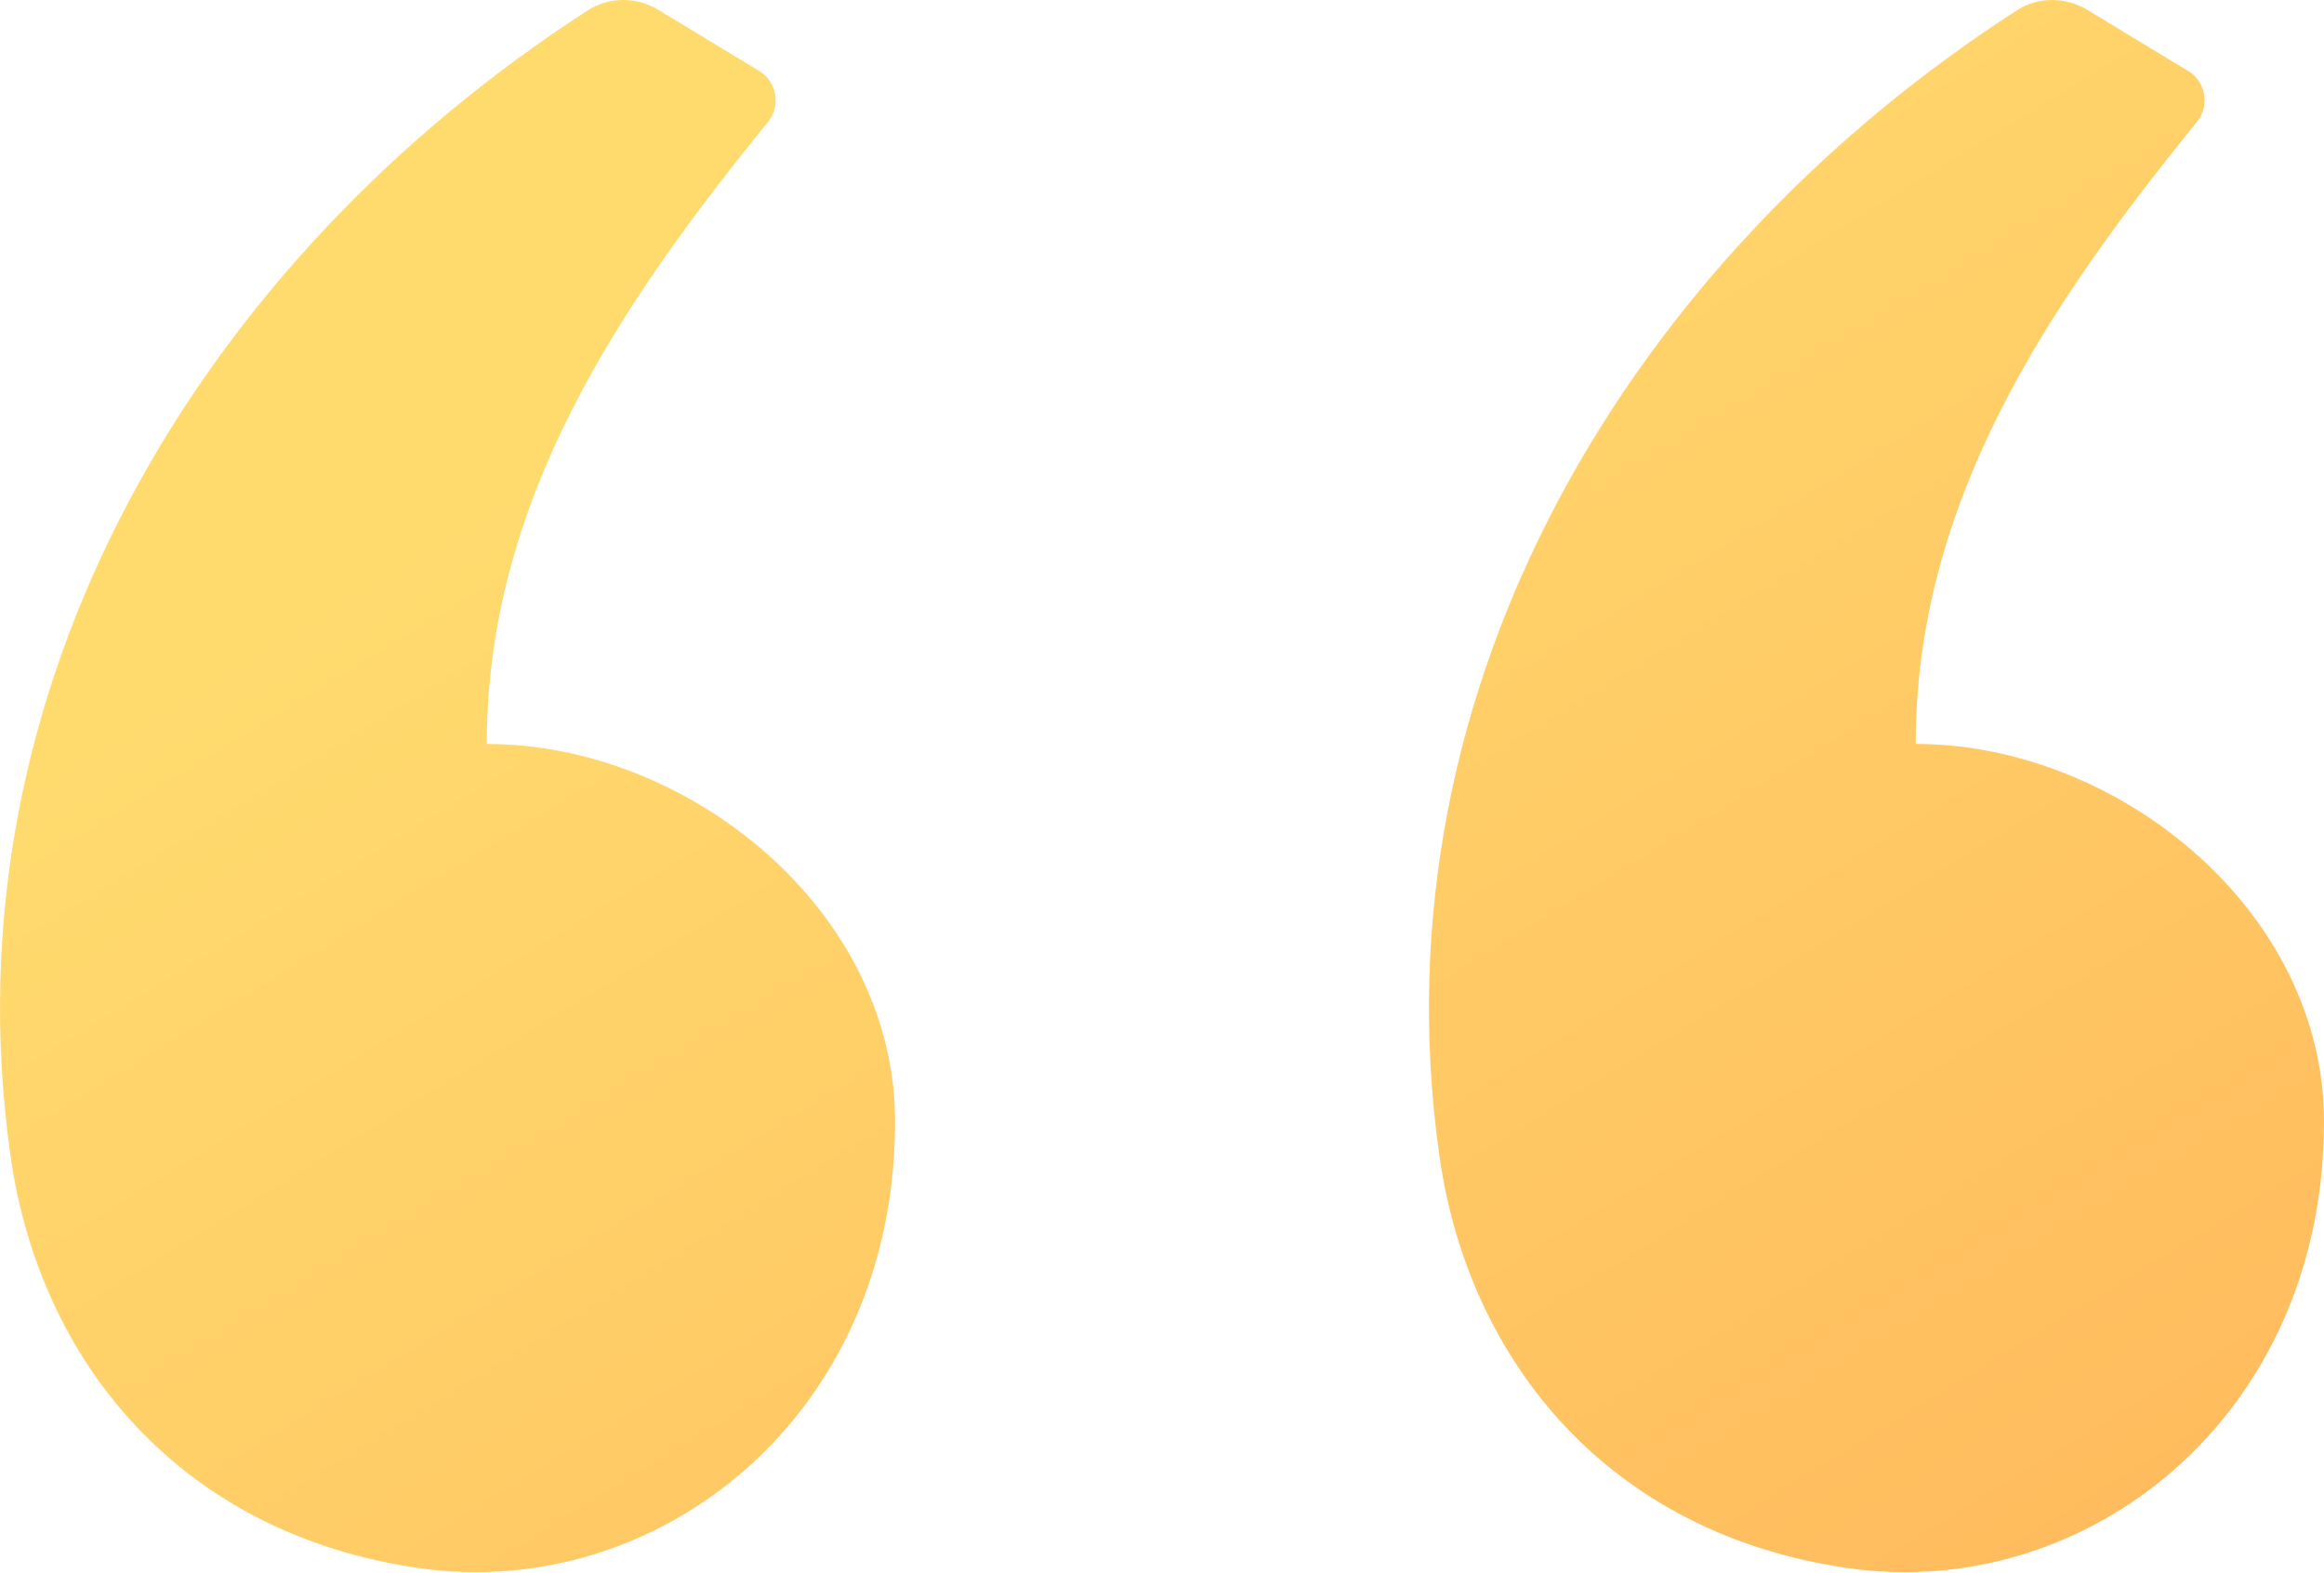
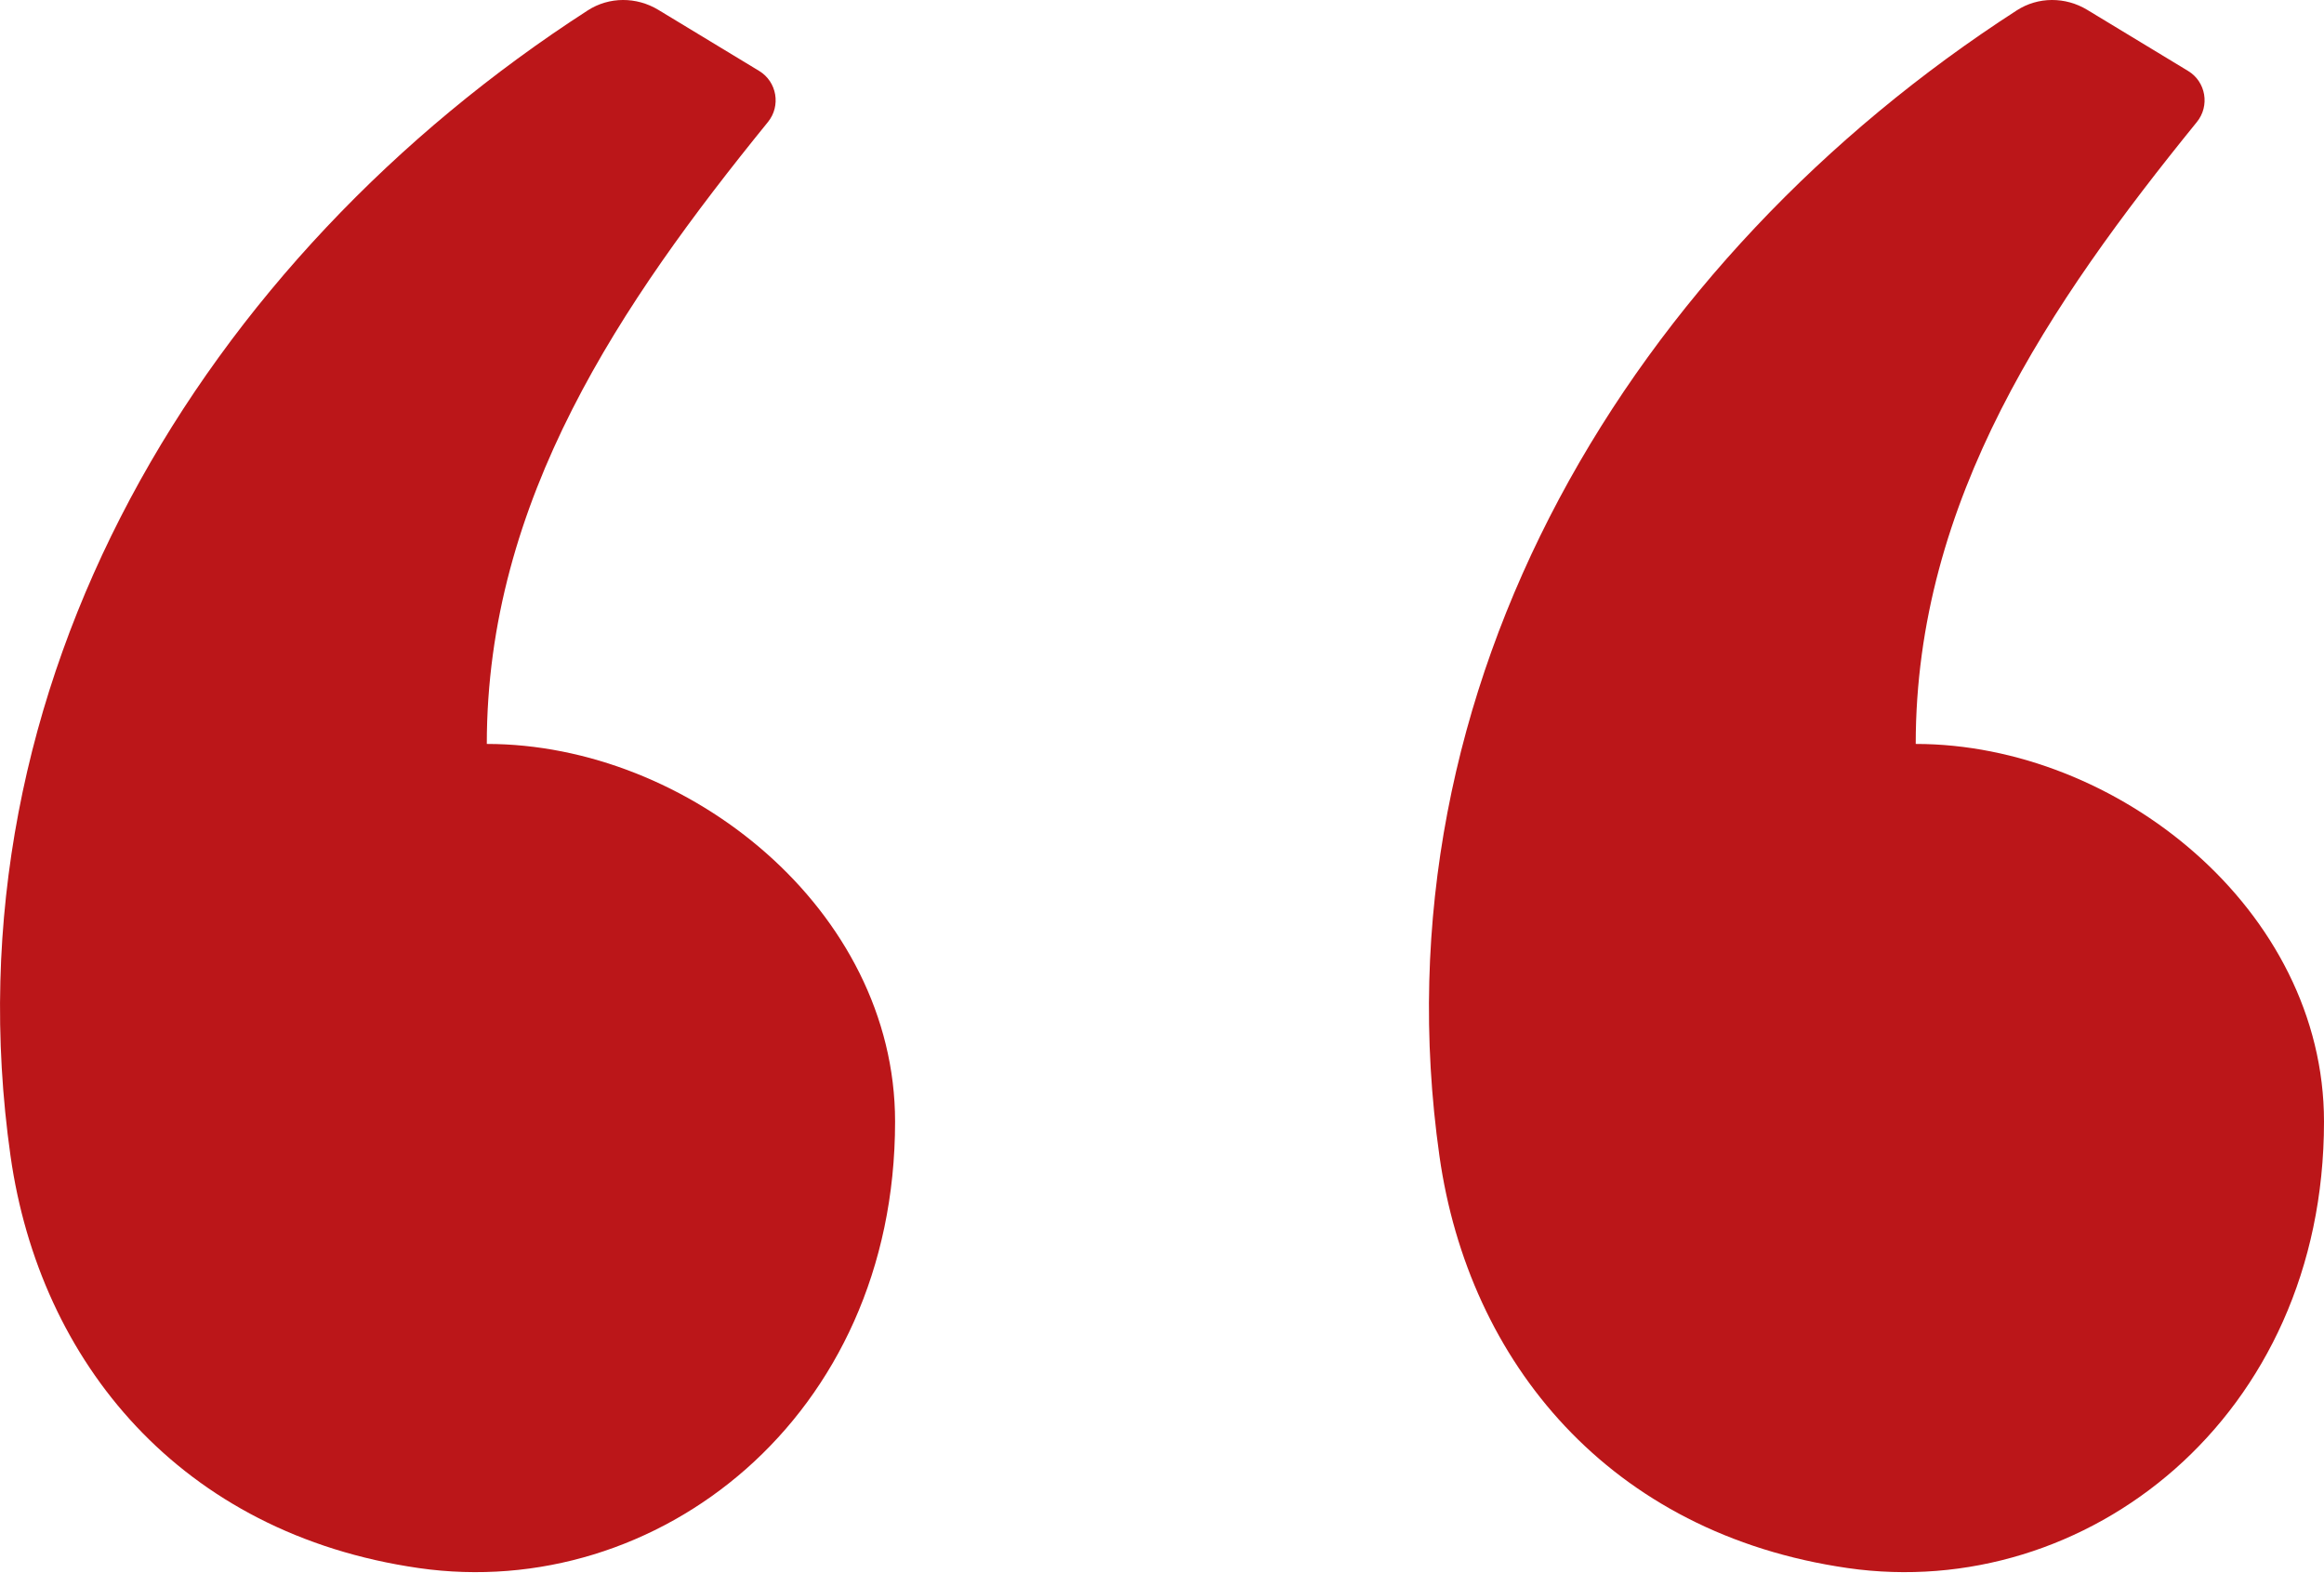
<svg xmlns="http://www.w3.org/2000/svg" width="34" height="23" viewBox="0 0 34 23" fill="none">
-   <path fill-rule="evenodd" clip-rule="evenodd" d="M9.631 0.144L11.107 1.038C11.367 1.196 11.427 1.549 11.235 1.785C9.08 4.439 7.122 7.316 7.122 10.883C10.063 10.883 13.095 13.306 13.095 16.408C13.095 20.742 9.611 23.441 6.126 22.939C2.642 22.437 0.581 19.925 0.154 16.911C-0.826 9.999 2.986 3.774 8.599 0.152C8.912 -0.05 9.312 -0.049 9.631 0.144ZM30.536 0.144L32.012 1.038C32.273 1.196 32.332 1.549 32.14 1.785C29.985 4.439 28.027 7.316 28.027 10.883C30.969 10.883 34 13.306 34 16.408C34 20.742 30.516 23.441 27.032 22.939C23.547 22.437 21.486 19.925 21.059 16.911C20.079 9.999 23.892 3.774 29.505 0.152C29.817 -0.05 30.218 -0.049 30.536 0.144Z" fill="url(#paint0_linear)" />
+   <path fill-rule="evenodd" clip-rule="evenodd" d="M9.631 0.144L11.107 1.038C11.367 1.196 11.427 1.549 11.235 1.785C9.08 4.439 7.122 7.316 7.122 10.883C10.063 10.883 13.095 13.306 13.095 16.408C13.095 20.742 9.611 23.441 6.126 22.939C2.642 22.437 0.581 19.925 0.154 16.911C-0.826 9.999 2.986 3.774 8.599 0.152C8.912 -0.05 9.312 -0.049 9.631 0.144ZM30.536 0.144L32.012 1.038C32.273 1.196 32.332 1.549 32.14 1.785C29.985 4.439 28.027 7.316 28.027 10.883C30.969 10.883 34 13.306 34 16.408C34 20.742 30.516 23.441 27.032 22.939C23.547 22.437 21.486 19.925 21.059 16.911C20.079 9.999 23.892 3.774 29.505 0.152C29.817 -0.05 30.218 -0.049 30.536 0.144Z" fill="#bb1619" />
  <defs>
    <linearGradient id="paint0_linear" x1="1.927" y1="4.65138e-07" x2="19.702" y2="29.018" gradientUnits="userSpaceOnUse">
      <stop offset="0.259" stop-color="#FFDB6E" />
      <stop offset="1" stop-color="#FFBC5E" />
    </linearGradient>
  </defs>
</svg>
